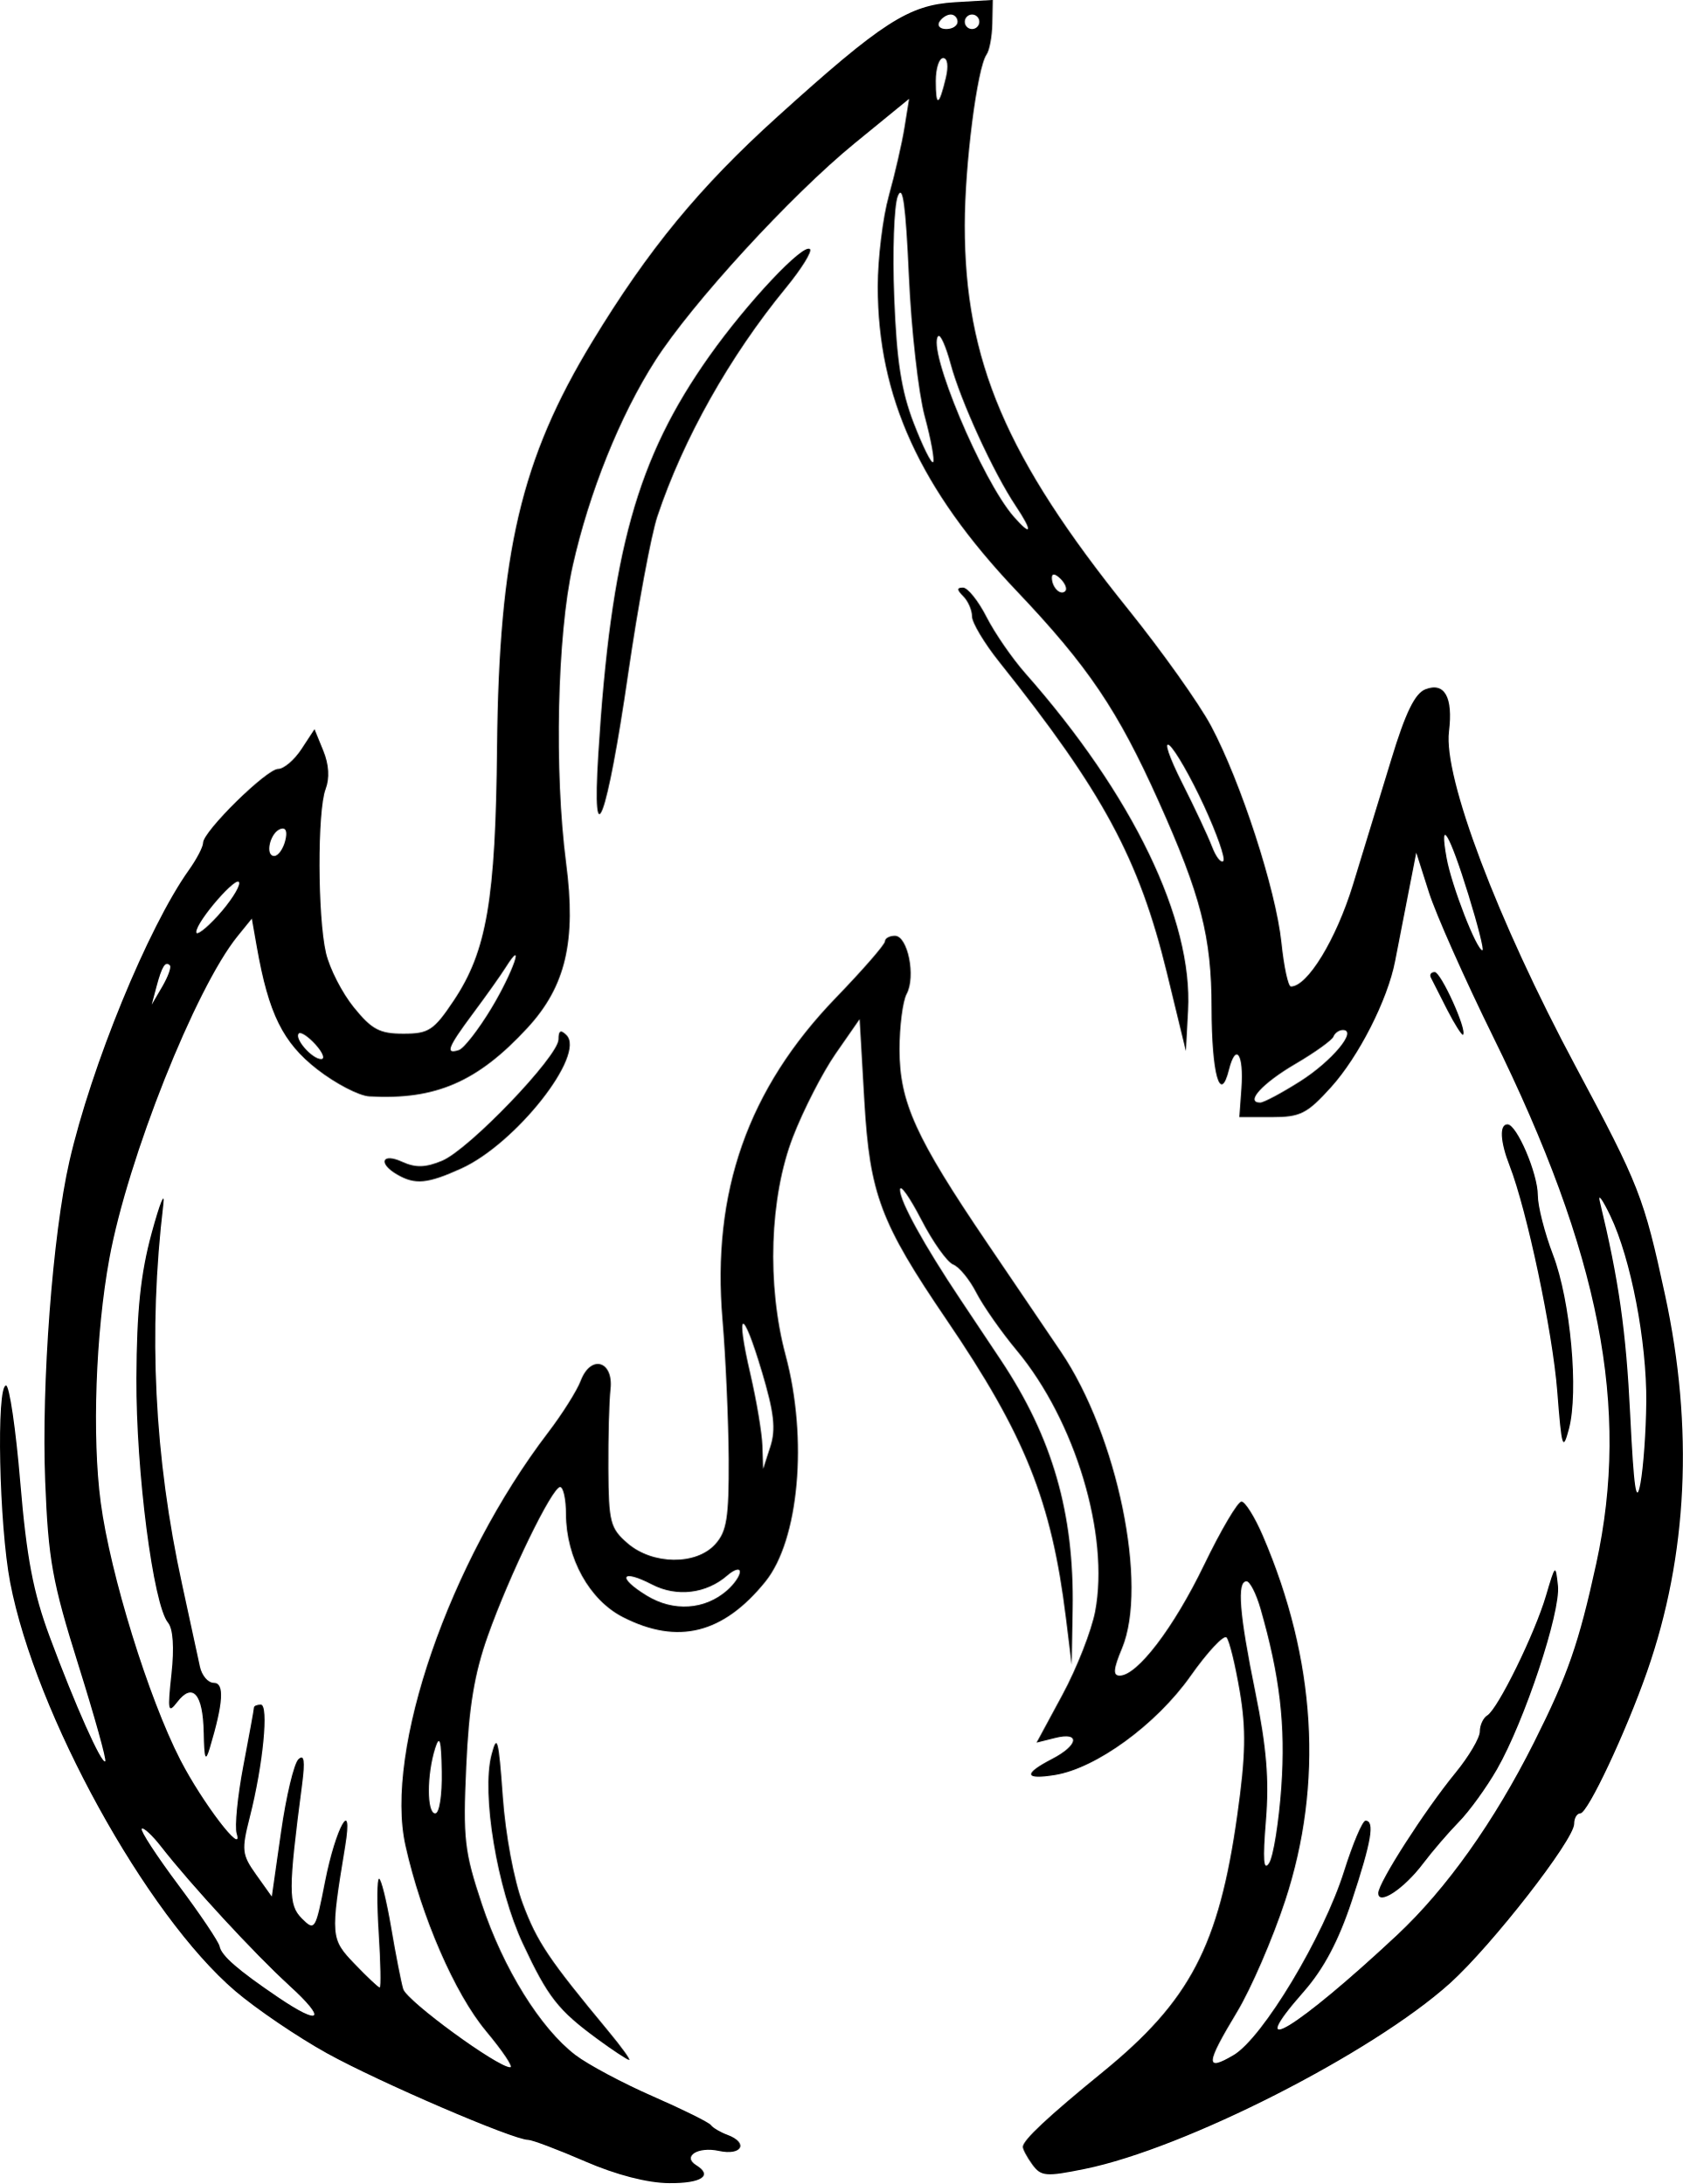
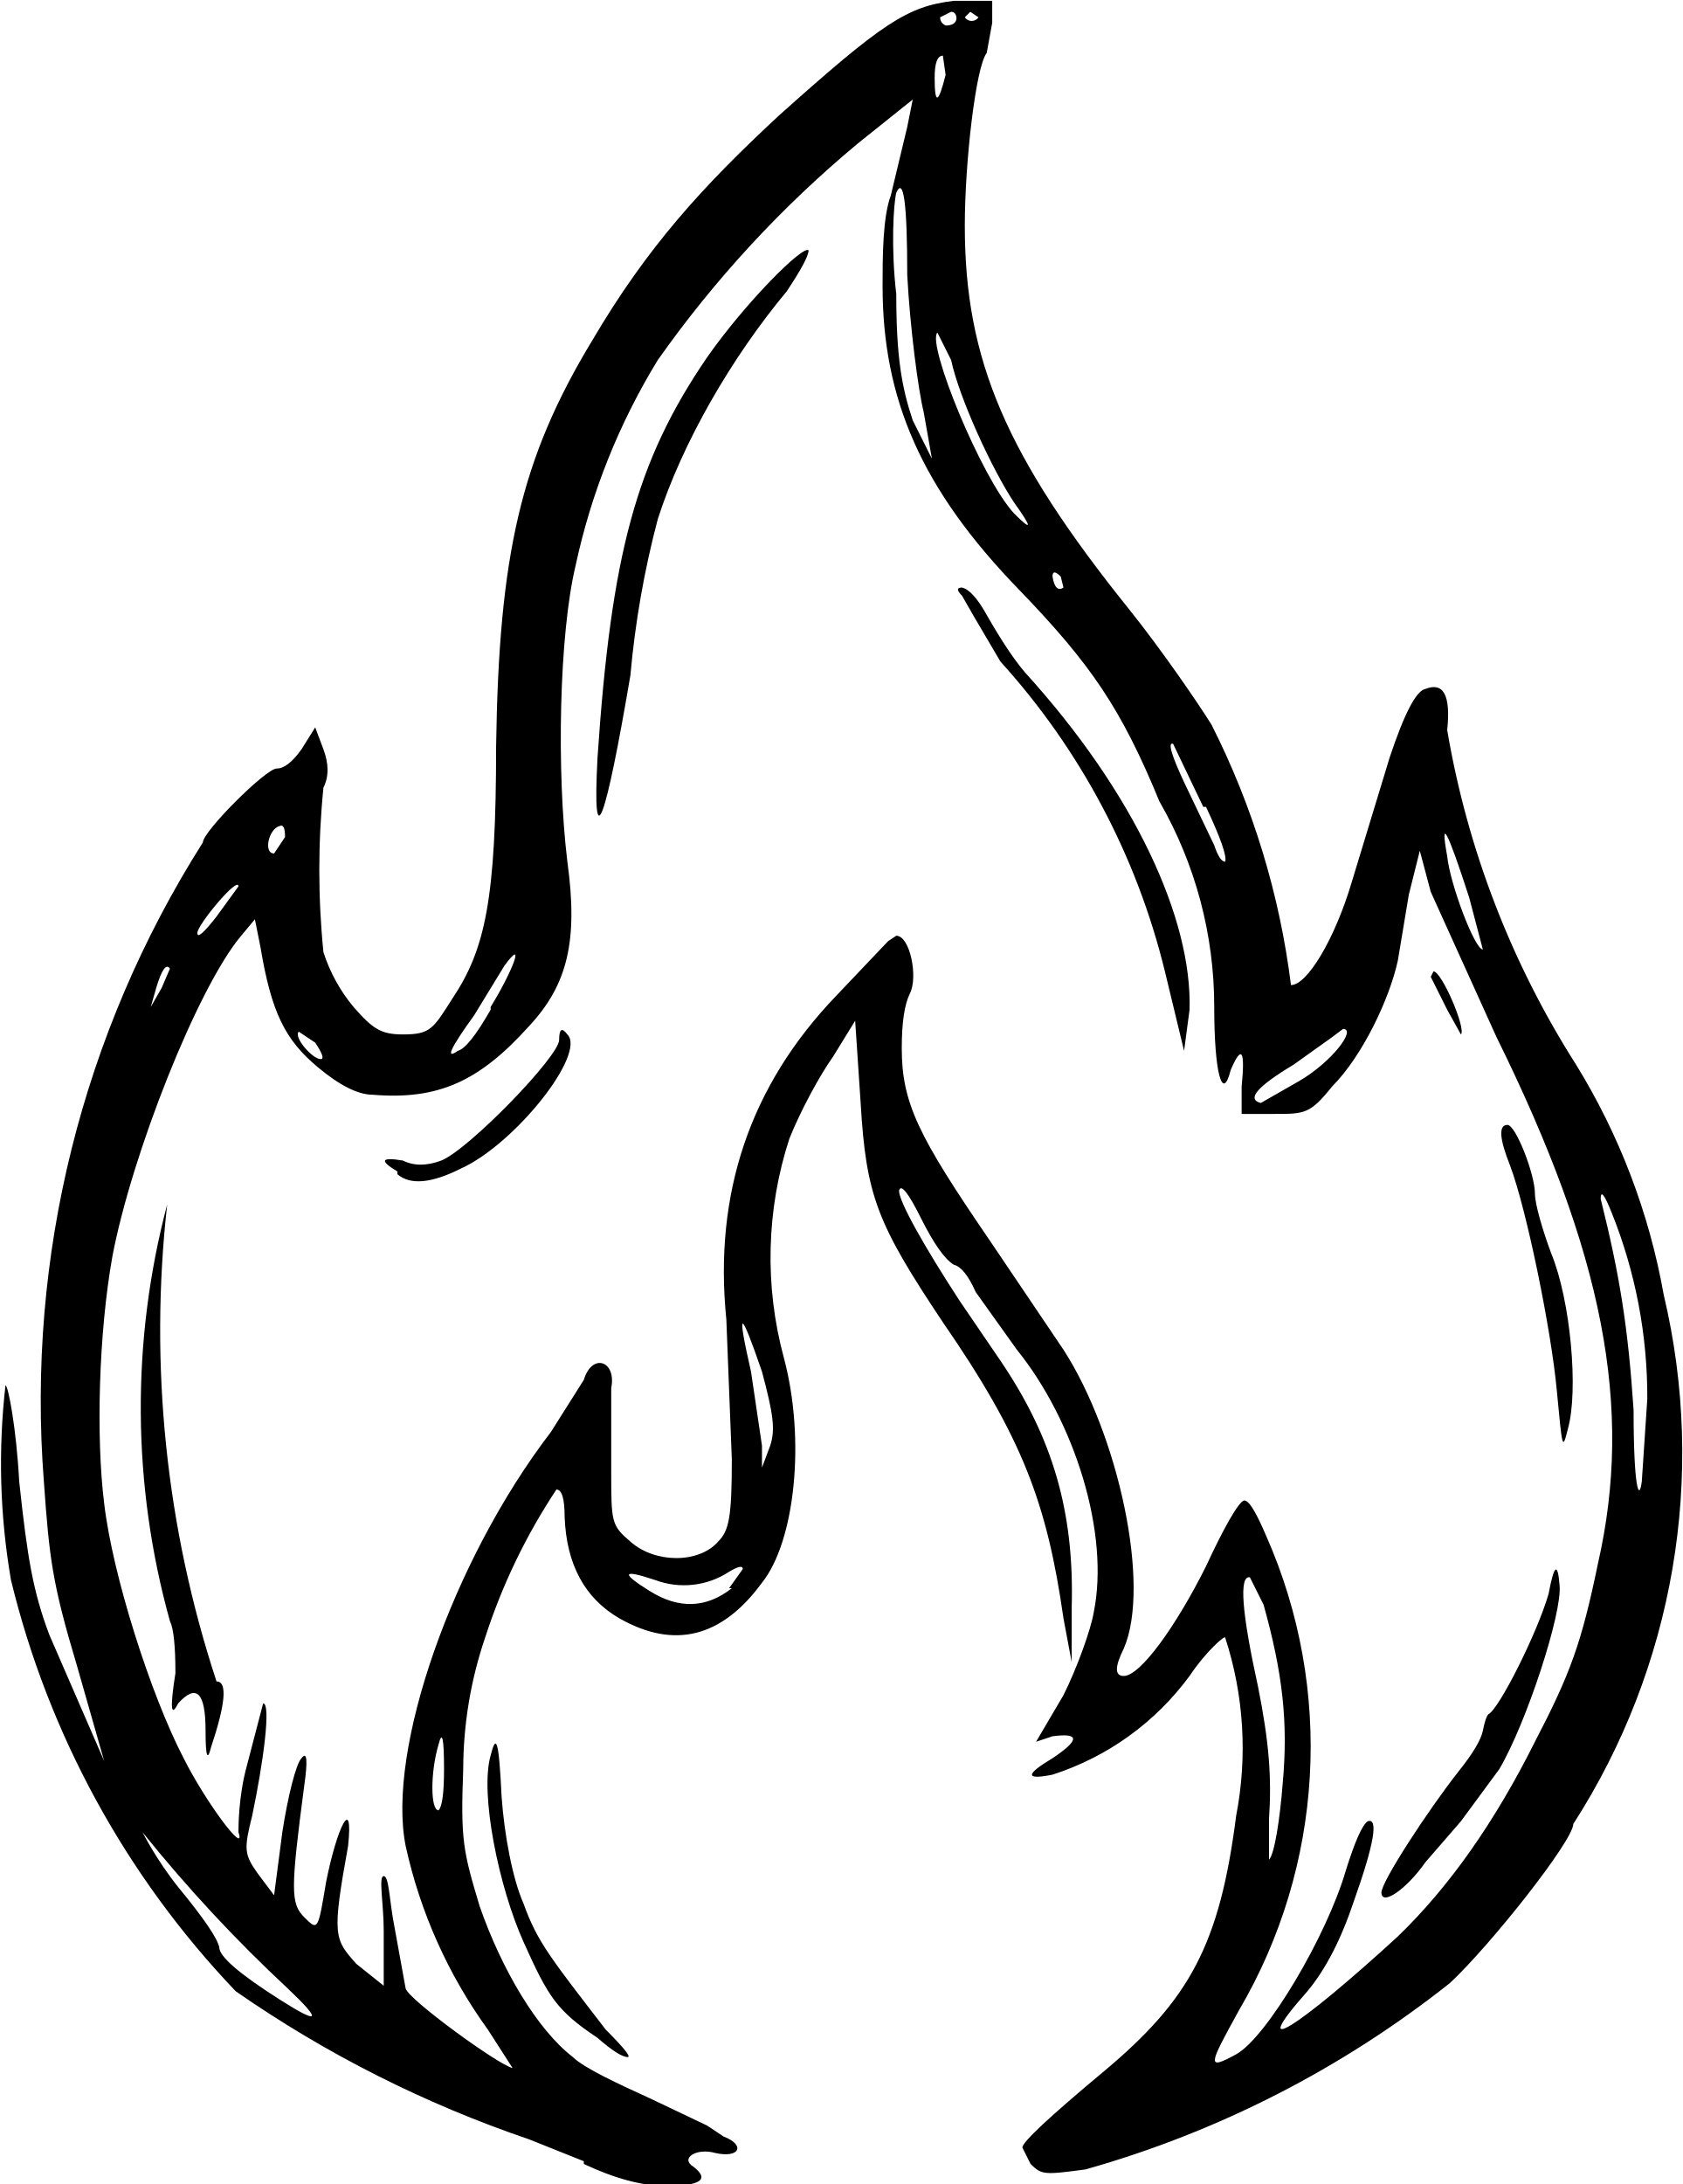
- <svg xmlns="http://www.w3.org/2000/svg" width="61.377mm" height="79.633mm" viewBox="0 0 61.377 79.633" version="1.1" id="svg1" xml:space="preserve">
-   <defs id="defs1" />
-   <g id="layer1" transform="translate(-857.1975,31.05631)">
-     <path id="path11495" style="fill:#000000" d="m 878.534,47.783 c -0.997,-0.431 -1.931,-0.784 -2.077,-0.784 -0.54,0 -5.437,-2.107 -7.329,-3.154 -1.077,-0.596 -2.586,-1.62 -3.354,-2.276 -3.249,-2.775 -7.284,-10.103 -8.206,-14.9 -0.405,-2.108 -0.511,-7.187 -0.15,-7.187 0.123,0 0.357,1.593 0.52,3.54 0.231,2.748 0.471,4.006 1.071,5.622 0.927,2.496 1.899,4.675 2.027,4.547 0.051,-0.051 -0.392,-1.638 -0.985,-3.528 -0.947,-3.019 -1.093,-3.829 -1.206,-6.689 -0.14,-3.552 0.272,-9.003 0.881,-11.662 0.798,-3.486 2.873,-8.546 4.36,-10.634 0.284,-0.399 0.517,-0.846 0.517,-0.992 0,-0.415 2.317,-2.695 2.738,-2.695 0.207,0 0.59,-0.326 0.851,-0.725 l 0.475,-0.725 0.32,0.784 c 0.208,0.508 0.237,1.002 0.085,1.404 -0.303,0.797 -0.294,4.646 0.014,5.975 0.131,0.563 0.587,1.456 1.015,1.984 0.653,0.807 0.943,0.961 1.807,0.961 0.927,0 1.109,-0.119 1.836,-1.207 1.205,-1.803 1.526,-3.683 1.581,-9.244 0.07,-7.084 0.874,-10.512 3.466,-14.782 2.053,-3.382 3.917,-5.646 6.766,-8.221 3.811,-3.444 4.78,-4.068 6.467,-4.17 l 1.382,-0.083 -0.017,0.861 c -0.01,0.474 -0.103,0.98 -0.207,1.126 -0.344,0.478 -0.798,4.028 -0.798,6.236 0,4.936 1.5,8.459 5.962,14.005 1.229,1.528 2.588,3.439 3.019,4.247 1.086,2.036 2.367,5.976 2.568,7.902 0.092,0.885 0.248,1.609 0.346,1.609 0.603,0 1.648,-1.712 2.261,-3.704 0.38,-1.237 1.012,-3.304 1.404,-4.592 0.515,-1.694 0.859,-2.4 1.242,-2.547 0.7,-0.27 1.013,0.292 0.859,1.541 -0.206,1.669 1.766,6.884 4.622,12.222 2.321,4.339 2.483,4.754 3.256,8.326 1.051,4.86 0.83,9.501 -0.655,13.747 -0.775,2.218 -2.164,5.17 -2.433,5.17 -0.124,0 -0.225,0.171 -0.225,0.381 0,0.583 -3.016,4.454 -4.532,5.818 -2.838,2.552 -9.67,6.026 -13.31,6.768 -1.425,0.291 -1.602,0.276 -1.918,-0.156 -0.192,-0.262 -0.348,-0.554 -0.348,-0.648 0,-0.243 0.916,-1.101 2.91,-2.726 3.191,-2.601 4.241,-4.605 4.911,-9.373 0.307,-2.188 0.326,-3.125 0.09,-4.521 -0.164,-0.968 -0.38,-1.849 -0.48,-1.959 -0.1,-0.109 -0.691,0.523 -1.314,1.406 -1.244,1.764 -3.438,3.365 -4.944,3.61 -1.119,0.182 -1.163,-0.041 -0.115,-0.583 0.973,-0.503 1.05,-1 0.118,-0.767 l -0.675,0.169 0.947,-1.754 c 0.521,-0.965 1.056,-2.331 1.19,-3.035 0.528,-2.784 -0.725,-6.953 -2.86,-9.517 -0.566,-0.68 -1.23,-1.629 -1.476,-2.109 -0.246,-0.48 -0.625,-0.942 -0.843,-1.025 -0.217,-0.084 -0.741,-0.822 -1.164,-1.64 -0.423,-0.819 -0.771,-1.31 -0.775,-1.091 -0.01,0.412 0.881,2.027 2.206,4.008 0.423,0.633 1.086,1.628 1.474,2.21 1.883,2.829 2.676,5.582 2.617,9.079 l -0.035,2.033 -0.212,-1.72 c -0.525,-4.252 -1.487,-6.652 -4.356,-10.87 -2.407,-3.538 -2.797,-4.576 -2.994,-7.97 l -0.173,-2.989 -0.871,1.254 c -0.479,0.69 -1.181,2.059 -1.561,3.043 -0.85,2.202 -0.956,5.39 -0.267,7.962 0.819,3.053 0.488,6.743 -0.741,8.262 -1.537,1.9 -3.192,2.312 -5.19,1.293 -1.227,-0.626 -2.071,-2.15 -2.08,-3.755 0,-0.546 -0.099,-0.992 -0.214,-0.992 -0.29,0 -1.847,3.205 -2.635,5.424 -0.491,1.383 -0.691,2.589 -0.789,4.763 -0.12,2.645 -0.068,3.103 0.572,5.027 0.779,2.345 2.134,4.53 3.413,5.504 0.461,0.351 1.731,1.028 2.822,1.505 1.091,0.477 2.044,0.949 2.117,1.049 0.073,0.1 0.341,0.259 0.595,0.353 0.792,0.292 0.541,0.776 -0.306,0.59 -0.761,-0.167 -1.342,0.201 -0.823,0.521 0.616,0.381 0.189,0.664 -0.988,0.655 -0.791,-0.006 -1.928,-0.3 -3.069,-0.794 z m -3.616,-4.758 c -1.132,-1.353 -2.353,-4.163 -2.933,-6.755 -0.778,-3.475 1.592,-10.344 5.199,-15.069 0.518,-0.678 1.054,-1.53 1.192,-1.893 0.368,-0.968 1.204,-0.728 1.087,0.313 -0.049,0.433 -0.083,1.739 -0.077,2.903 0.011,1.942 0.068,2.166 0.698,2.712 0.911,0.789 2.499,0.809 3.196,0.039 0.424,-0.468 0.502,-0.961 0.494,-3.109 -0.01,-1.404 -0.107,-3.684 -0.225,-5.066 -0.4,-4.674 0.923,-8.437 4.138,-11.766 0.982,-1.017 1.786,-1.941 1.786,-2.053 0,-0.112 0.164,-0.203 0.364,-0.203 0.469,0 0.768,1.484 0.428,2.121 -0.144,0.27 -0.261,1.183 -0.26,2.029 0,1.919 0.589,3.211 3.203,7.065 1.075,1.584 2.283,3.367 2.685,3.961 2.06,3.046 3.187,8.524 2.225,10.82 -0.314,0.75 -0.335,0.992 -0.084,0.992 0.641,0 1.97,-1.743 3.077,-4.035 0.615,-1.273 1.229,-2.315 1.365,-2.315 0.136,0 0.489,0.566 0.785,1.257 1.935,4.514 2.211,9.032 0.812,13.297 -0.454,1.384 -1.245,3.214 -1.759,4.067 -1.145,1.901 -1.167,2.183 -0.124,1.568 1.058,-0.624 3.275,-4.312 4.027,-6.702 0.32,-1.015 0.672,-1.846 0.782,-1.846 0.349,0 0.222,0.75 -0.497,2.924 -0.482,1.46 -1.024,2.481 -1.752,3.31 -2.268,2.577 -0.26,1.36 3.397,-2.059 1.8,-1.683 3.549,-4.143 5,-7.035 1.23,-2.451 1.631,-3.604 2.268,-6.519 1.24,-5.677 0.141,-11.294 -3.759,-19.213 -1.034,-2.1 -2.088,-4.471 -2.342,-5.268 l -0.462,-1.45 -0.309,1.582 c -0.17,0.87 -0.378,1.94 -0.463,2.376 -0.272,1.407 -1.324,3.477 -2.336,4.597 -0.875,0.968 -1.119,1.091 -2.166,1.091 h -1.18 l 0.076,-1.047 c 0.091,-1.253 -0.201,-1.688 -0.454,-0.679 -0.319,1.27 -0.631,0.159 -0.635,-2.261 0,-2.589 -0.392,-4.103 -1.925,-7.522 -1.498,-3.341 -2.573,-4.934 -5.192,-7.693 -3.521,-3.71 -5.057,-7.078 -5.057,-11.091 0,-1.029 0.182,-2.522 0.404,-3.318 0.222,-0.796 0.479,-1.916 0.571,-2.49 l 0.167,-1.043 -1.99,1.626 c -2.317,1.893 -5.931,5.834 -7.27,7.927 -1.282,2.003 -2.408,4.805 -3.008,7.482 -0.566,2.527 -0.676,7.508 -0.24,10.848 0.372,2.842 -0.016,4.493 -1.411,6.006 -1.818,1.972 -3.348,2.635 -5.767,2.499 -0.376,-0.021 -1.234,-0.467 -1.905,-0.99 -1.25,-0.974 -1.77,-2.026 -2.198,-4.454 l -0.184,-1.04 -0.521,0.643 c -1.534,1.894 -4,8.096 -4.673,11.753 -0.501,2.727 -0.635,6.502 -0.315,8.9 0.351,2.632 1.743,7.133 2.904,9.391 0.8,1.557 2.322,3.548 2.053,2.687 -0.078,-0.25 0.031,-1.362 0.243,-2.471 0.212,-1.108 0.386,-2.064 0.386,-2.124 0,-0.06 0.114,-0.109 0.252,-0.109 0.298,0 0.084,2.193 -0.399,4.093 -0.31,1.216 -0.292,1.375 0.232,2.112 l 0.567,0.796 0.338,-2.365 c 0.186,-1.301 0.47,-2.489 0.631,-2.641 0.213,-0.2 0.25,0.05 0.137,0.915 -0.506,3.863 -0.507,4.388 -0.01,4.889 0.472,0.472 0.497,0.433 0.845,-1.341 0.392,-1.996 1.04,-3.138 0.737,-1.299 -0.542,3.294 -0.535,3.382 0.344,4.299 0.453,0.473 0.865,0.86 0.914,0.86 0.05,0 0.033,-0.893 -0.037,-1.984 -0.07,-1.091 -0.064,-1.984 0.013,-1.984 0.077,0 0.276,0.804 0.443,1.786 0.167,0.982 0.364,1.99 0.439,2.239 0.129,0.433 3.436,2.851 3.901,2.853 0.123,6.3e-4 -0.277,-0.596 -0.888,-1.326 z m 32.547,-5.026 c 0,-0.378 1.694,-3.018 2.816,-4.389 0.488,-0.597 0.888,-1.275 0.888,-1.506 0,-0.231 0.122,-0.495 0.271,-0.587 0.39,-0.241 1.734,-2.982 2.142,-4.369 0.339,-1.151 0.351,-1.161 0.437,-0.363 0.104,0.961 -1.222,4.953 -2.224,6.698 -0.383,0.667 -1.008,1.531 -1.389,1.919 -0.38,0.388 -0.969,1.074 -1.309,1.524 -0.696,0.921 -1.631,1.537 -1.631,1.074 z m -42.84,-5.868 c -0.026,-1.398 -0.403,-1.829 -0.964,-1.1 -0.335,0.435 -0.358,0.32 -0.211,-1.028 0.105,-0.958 0.058,-1.647 -0.126,-1.869 -0.539,-0.65 -1.169,-5.525 -1.153,-8.917 0.012,-2.462 0.154,-3.815 0.555,-5.292 0.297,-1.091 0.489,-1.568 0.429,-1.058 -0.557,4.665 -0.331,9.23 0.688,13.891 0.286,1.31 0.577,2.649 0.645,2.977 0.069,0.327 0.298,0.595 0.51,0.595 0.391,0 0.345,0.727 -0.151,2.381 -0.157,0.524 -0.203,0.404 -0.221,-0.58 z m 49.368,-12.436 c -0.17,-2.177 -1.107,-6.611 -1.74,-8.235 -0.344,-0.882 -0.375,-1.504 -0.075,-1.504 0.34,0 1.107,1.795 1.107,2.589 0,0.395 0.25,1.373 0.556,2.174 0.638,1.671 0.94,4.991 0.578,6.35 -0.223,0.834 -0.265,0.698 -0.426,-1.374 z m -42.313,-7.908 c -0.71,-0.413 -0.553,-0.802 0.186,-0.465 0.49,0.223 0.847,0.214 1.452,-0.037 0.981,-0.406 4.248,-3.813 4.248,-4.43 0,-0.323 0.08,-0.365 0.29,-0.155 0.714,0.714 -1.847,3.965 -3.835,4.867 -1.234,0.56 -1.684,0.602 -2.342,0.219 z m 28.074,-7.366 c -1.016,-4.158 -2.323,-6.582 -6.114,-11.335 -0.546,-0.684 -0.992,-1.431 -0.992,-1.659 0,-0.228 -0.143,-0.558 -0.318,-0.732 -0.241,-0.241 -0.242,-0.318 -0.01,-0.318 0.172,0 0.558,0.482 0.858,1.07 0.3,0.589 0.936,1.511 1.412,2.051 3.926,4.446 6.119,8.99 5.939,12.305 l -0.08,1.479 z m 10.226,1.358 c -0.277,-0.54 -0.547,-1.071 -0.599,-1.18 -0.053,-0.109 0.012,-0.198 0.144,-0.198 0.228,0 1.191,2.128 1.034,2.285 -0.041,0.041 -0.302,-0.367 -0.579,-0.907 z m -30.963,-9.316 c 0.461,-7.394 1.408,-10.795 4.045,-14.523 1.386,-1.959 3.441,-4.144 3.677,-3.909 0.085,0.085 -0.314,0.725 -0.886,1.422 -2.042,2.487 -3.738,5.505 -4.68,8.326 -0.227,0.681 -0.708,3.267 -1.067,5.748 -0.77,5.309 -1.331,6.821 -1.089,2.936 z M 867.744,41.366 c -1.246,-1.134 -3.583,-3.666 -4.667,-5.057 -0.329,-0.422 -0.648,-0.718 -0.71,-0.656 -0.061,0.061 0.539,0.983 1.334,2.047 0.795,1.064 1.472,2.071 1.504,2.237 0.067,0.344 0.667,0.866 2.146,1.868 1.558,1.054 1.77,0.816 0.392,-0.438 z m 36.185,-7.245 c 0.158,-2.241 -0.053,-4.046 -0.76,-6.503 -0.157,-0.546 -0.386,-0.992 -0.508,-0.992 -0.356,0 -0.262,1.18 0.324,4.052 0.408,2.004 0.505,3.183 0.384,4.672 -0.118,1.446 -0.086,1.87 0.117,1.549 0.153,-0.243 0.353,-1.493 0.444,-2.778 z m -30.621,-0.55 c -0.02,-1.161 -0.077,-1.365 -0.238,-0.86 -0.308,0.961 -0.308,2.381 0,2.381 0.149,0 0.253,-0.666 0.238,-1.521 z m 10.411,-6.619 c 0.255,-0.225 0.463,-0.527 0.463,-0.673 0,-0.146 -0.208,-0.084 -0.463,0.138 -0.763,0.663 -1.841,0.792 -2.739,0.327 -1.131,-0.585 -1.29,-0.269 -0.201,0.399 0.98,0.602 2.126,0.527 2.94,-0.191 z m 33.521,-6.858 c 0.018,-2.219 -0.562,-5.233 -1.307,-6.792 -0.288,-0.603 -0.463,-0.845 -0.389,-0.538 0.694,2.87 0.958,4.721 1.109,7.776 0.134,2.722 0.223,3.32 0.373,2.514 0.109,-0.582 0.204,-1.914 0.213,-2.959 z m -32.258,-1.121 c -0.705,-2.369 -0.973,-2.307 -0.416,0.097 0.225,0.972 0.422,2.147 0.437,2.611 l 0.027,0.843 0.263,-0.814 c 0.205,-0.634 0.137,-1.237 -0.31,-2.737 z m 19.635,-10.587 c 1.162,-0.737 2.105,-1.87 1.557,-1.87 -0.139,0 -0.291,0.107 -0.34,0.237 -0.049,0.13 -0.675,0.58 -1.391,0.999 -1.202,0.703 -1.846,1.41 -1.284,1.41 0.129,0 0.785,-0.349 1.458,-0.776 z m -35.914,-1.342 c -0.264,-0.292 -0.538,-0.473 -0.608,-0.403 -0.178,0.178 0.482,0.934 0.815,0.934 0.15,0 0.057,-0.239 -0.207,-0.531 z m 6.418,-1.328 c 0.781,-1.295 1.254,-2.655 0.514,-1.477 -0.173,0.276 -0.702,1.021 -1.175,1.656 -0.934,1.255 -1.036,1.515 -0.529,1.352 0.182,-0.058 0.718,-0.748 1.191,-1.532 z m -11.729,-1.559 c -0.164,-0.164 -0.289,0.034 -0.486,0.771 l -0.176,0.661 0.386,-0.661 c 0.212,-0.364 0.336,-0.711 0.276,-0.772 z m 47.363,-2.57 c -0.691,-2.238 -1.075,-2.888 -0.796,-1.344 0.183,1.011 1.096,3.363 1.306,3.363 0.062,0 -0.167,-0.908 -0.51,-2.019 z m -44.835,-0.433 c -0.01,-0.383 -1.566,1.399 -1.565,1.79 4e-4,0.146 0.354,-0.124 0.787,-0.599 0.432,-0.475 0.783,-1.011 0.779,-1.191 z m 35.186,-2.824 c -0.474,-1.028 -1.038,-2.015 -1.253,-2.194 -0.216,-0.179 -0.013,0.426 0.451,1.345 0.464,0.919 0.959,1.975 1.1,2.347 0.141,0.372 0.326,0.607 0.41,0.523 0.084,-0.084 -0.234,-0.994 -0.708,-2.021 z m -33.51,1.292 c 0.091,-0.346 0.03,-0.507 -0.168,-0.441 -0.381,0.127 -0.579,0.985 -0.228,0.985 0.139,0 0.317,-0.245 0.396,-0.544 z m 28.278,-9.567 c -0.19,-0.19 -0.313,-0.205 -0.313,-0.04 0,0.353 0.313,0.666 0.489,0.489 0.075,-0.075 0,-0.278 -0.176,-0.45 z m -1.63,-2.655 c -0.815,-1.218 -2.012,-3.831 -2.377,-5.186 -0.17,-0.633 -0.372,-1.088 -0.449,-1.012 -0.43,0.43 1.595,5.27 2.76,6.595 0.654,0.744 0.689,0.534 0.066,-0.397 z m -3.321,-3.27 c -0.23,-0.857 -0.489,-3.159 -0.577,-5.115 -0.118,-2.617 -0.225,-3.386 -0.406,-2.91 -0.136,0.355 -0.194,2.015 -0.129,3.688 0.089,2.31 0.26,3.414 0.711,4.582 0.327,0.847 0.644,1.489 0.707,1.427 0.062,-0.062 -0.075,-0.814 -0.305,-1.672 z m 0.769,-12.341 c 0.104,-0.432 0.065,-0.728 -0.095,-0.728 -0.148,0 -0.27,0.377 -0.27,0.838 0,0.963 0.116,0.929 0.365,-0.11 z m 0.429,-2.051 c 0,-0.146 -0.112,-0.265 -0.249,-0.265 -0.137,0 -0.323,0.119 -0.412,0.265 -0.09,0.146 0.022,0.265 0.249,0.265 0.227,0 0.412,-0.119 0.412,-0.265 z m 0.794,0 c 0,-0.146 -0.119,-0.265 -0.265,-0.265 -0.145,0 -0.265,0.119 -0.265,0.265 0,0.146 0.119,0.265 0.265,0.265 0.145,0 0.265,-0.119 0.265,-0.265 z m -13.917,73.592 c -1.448,-1.06 -1.817,-1.53 -2.734,-3.491 -0.937,-2.003 -1.513,-5.472 -1.142,-6.886 0.206,-0.788 0.26,-0.59 0.412,1.519 0.102,1.41 0.407,3.047 0.73,3.911 0.523,1.397 0.944,2.024 3.113,4.639 0.485,0.585 0.831,1.063 0.767,1.063 -0.063,0 -0.579,-0.34 -1.147,-0.755 z" />
-   </g>
+ <svg xmlns="http://www.w3.org/2000/svg" xml:space="preserve" width="232" height="301" viewBox="0 0 61.4 79.6">
+   <path d="m878.5 47.8-2-.8a43 43 0 0 1-10.7-5.4 33 33 0 0 1-8.2-15 25 25 0 0 1-.2-7.1c.1 0 .4 1.6.5 3.5.3 2.8.5 4 1.1 5.6l2 4.6-1-3.5c-.9-3-1-3.9-1.2-6.7a38 38 0 0 1 5.8-23.3c0-.4 2.3-2.7 2.7-2.7q.4 0 .9-.7l.5-.8.3.8q.3.8 0 1.4a30 30 0 0 0 0 6 6 6 0 0 0 1.1 2c.7.8 1 1 1.8 1 1 0 1.1-.2 1.8-1.3 1.2-1.8 1.6-3.6 1.6-9.2.1-7 .9-10.5 3.5-14.8 2-3.4 4-5.6 6.8-8.2 3.8-3.4 4.7-4 6.4-4.2h1.4v.8l-.2 1.1c-.4.5-.8 4-.8 6.3 0 4.9 1.5 8.4 6 14 1.2 1.5 2.5 3.4 3 4.2a29 29 0 0 1 2.9 9.5c.6 0 1.6-1.7 2.2-3.7l1.4-4.6q.8-2.4 1.3-2.5 1-.4.8 1.5a33 33 0 0 0 4.7 12.2 24 24 0 0 1 3.2 8.4 25 25 0 0 1-3.3 19.3c0 .6-3 4.4-4.5 5.8a38 38 0 0 1-13.3 6.8c-1.5.2-1.6.2-2-.2l-.3-.6q0-.3 3-2.8c3.1-2.6 4.2-4.6 4.8-9.3a13 13 0 0 0-.4-6.5c0-.1-.7.5-1.3 1.4a10 10 0 0 1-5 3.6q-1.5.3 0-.6 1.5-1 0-.8l-.6.2 1-1.7c.5-1 1-2.4 1.1-3 .6-2.9-.7-7-2.8-9.6l-1.5-2.1q-.4-.9-.8-1-.5-.3-1.2-1.7t-.8-1c0 .4.9 2 2.2 4l1.5 2.2c1.9 2.8 2.7 5.5 2.6 9v2L896 28c-.6-4.2-1.5-6.6-4.4-10.8-2.4-3.6-2.8-4.6-3-8l-.2-3-.8 1.3c-.5.7-1.2 2-1.6 3a14 14 0 0 0-.2 8c.8 3 .4 6.7-.8 8.2q-2.2 3-5.2 1.3-1.9-1.1-2-3.7 0-1-.3-1a22 22 0 0 0-2.6 5.4 15 15 0 0 0-.8 4.8c-.1 2.6 0 3 .6 5 .8 2.3 2.1 4.5 3.4 5.5.4.4 1.7 1 2.8 1.5l2.1 1 .6.4c.8.3.6.8-.3.6-.7-.2-1.3.2-.8.5q.9.7-1 .7-1.3 0-3-.8M875 43a18 18 0 0 1-3-6.7c-.7-3.5 1.7-10.4 5.3-15.1l1.2-1.9c.3-1 1.2-.7 1 .3v3c0 1.9 0 2 .7 2.6.9.8 2.5.8 3.2 0 .4-.4.5-.9.5-3l-.2-5.1q-.7-6.9 4-11.8l1.9-2 .3-.2c.5 0 .8 1.5.5 2.1q-.3.6-.3 2c0 2 .6 3.2 3.2 7l2.7 4c2 3.1 3.2 8.6 2.2 10.9q-.5 1 0 1c.6 0 1.9-1.8 3-4 .6-1.3 1.2-2.4 1.4-2.4s.5.6.8 1.3a19 19 0 0 1-1 17.3c-1.1 2-1.2 2.2-.1 1.6s3.3-4.3 4-6.7q.5-1.6.8-1.8.6-.2-.5 2.9-.7 2.1-1.7 3.3c-2.3 2.6-.3 1.3 3.3-2q2.8-2.7 5-7.1c1.3-2.5 1.7-3.6 2.3-6.5 1.3-5.7.2-11.3-3.7-19.2l-2.4-5.3L909 0l-.4 1.6-.4 2.4c-.3 1.4-1.3 3.5-2.4 4.6-.8 1-1 1-2.1 1h-1.2v-1q.2-2-.4-.6c-.3 1.2-.6.1-.6-2.3a15 15 0 0 0-2-7.5c-1.4-3.4-2.5-5-5.1-7.7-3.6-3.7-5-7-5-11.1 0-1 0-2.5.3-3.3l.6-2.5.2-1-2 1.6a41 41 0 0 0-7.3 7.9 24 24 0 0 0-3 7.5c-.6 2.5-.7 7.5-.3 10.8.4 2.9 0 4.5-1.4 6-1.8 2-3.3 2.7-5.7 2.5q-.8 0-2-1c-1.2-1-1.7-2-2.1-4.4l-.2-1-.5.6c-1.6 1.9-4 8-4.7 11.7-.5 2.8-.6 6.6-.3 9 .3 2.6 1.7 7 2.9 9.3.8 1.6 2.3 3.6 2 2.7 0-.2 0-1.3.3-2.4l.6-2.3c.3 0 0 2.2-.4 4.1-.3 1.2-.3 1.4.2 2.1l.6.8.3-2.3c.2-1.3.5-2.5.7-2.7q.3-.4.1 1c-.5 3.8-.5 4.3 0 4.8s.5.5.8-1.3c.4-2 1-3.2.8-1.3-.6 3.3-.5 3.4.3 4.3l1 .8v-2c0-1-.2-2 0-2s.2.9.4 1.9l.4 2.2c.1.4 3.4 2.8 3.9 2.9zm32.6-5c0-.4 1.7-3 2.8-4.4q.8-1 .9-1.5t.2-.6c.4-.2 1.8-3 2.2-4.4q.3-1.6.4-.3c.1 1-1.2 5-2.2 6.7l-1.4 1.9-1.3 1.5c-.7 1-1.6 1.6-1.6 1.1m-42.9-5.9q0-2.1-1-1-.4.8-.1-1.1 0-1.5-.2-1.9a29 29 0 0 1-.1-15.2 41 41 0 0 0 1.8 17.4q.6 0-.2 2.4-.2.8-.2-.6M914 19.7c-.2-2.2-1.1-6.6-1.7-8.2q-.6-1.5-.1-1.5c.3 0 1 1.8 1 2.5 0 .4.3 1.4.6 2.2.7 1.7 1 5 .6 6.4-.2.8-.2.7-.4-1.4m-42.3-8q-1-.6.2-.4.6.3 1.4 0c1-.4 4.3-3.8 4.3-4.4q0-.6.3-.2c.7.7-1.9 4-3.9 4.9q-1.6.8-2.3.2m28-7.4a26 26 0 0 0-6-11.3l-1-1.7-.4-.7q-.3-.3 0-.3.4.1.9 1 .8 1.4 1.4 2.1c4 4.4 6.1 9 6 12.3l-.2 1.5zM910 5.8l-.6-1.2.1-.2c.3 0 1.2 2.1 1 2.3zm-31-9.2c.5-7.4 1.4-10.8 4-14.6 1.4-2 3.5-4.1 3.7-3.9q0 .3-.8 1.5c-2 2.4-3.8 5.5-4.7 8.3a34 34 0 0 0-1 5.7c-.9 5.3-1.4 6.8-1.2 3m-11.3 44.9a54 54 0 0 1-5.3-5.7s.5 1 1.3 2q1.4 1.7 1.5 2.2 0 .5 2.2 1.9t.3-.4M904 34c.2-2.2 0-4-.7-6.5l-.5-1q-.6-.1.3 4c.4 2 .5 3.3.4 4.8v1.5c.2-.2.4-1.5.5-2.8m-30.6-.5q0-1.7-.2-.9c-.3 1-.3 2.4 0 2.4q.2-.2.2-1.5m10.4-6.6.5-.7q0-.2-.5.1a3 3 0 0 1-2.7.3q-1.8-.6-.2.4t3-.1m33.4-6.9a18 18 0 0 0-1.3-6.8q-.4-1-.4-.5c.7 2.8 1 4.7 1.2 7.7 0 2.8.2 3.4.3 2.6zM885 19q-1.2-3.5-.4 0l.4 2.7v.8l.3-.8c.2-.6.1-1.2-.3-2.7m19.6-10.6c1.2-.7 2.1-1.9 1.6-1.9l-.4.3-1.4 1q-2 1.2-1.2 1.4zM868.7 7l-.6-.4c-.2.2.5 1 .8 1q.2 0-.2-.6m6.4-1.3c.8-1.3 1.3-2.6.5-1.5L874.5 6q-1.3 1.8-.6 1.3.4-.1 1.2-1.5m-11.7-1.5q-.2-.3-.5.7l-.2.7.4-.7zm47.4-2.6Q909.6-2 910 .2c.1 1 1 3.4 1.3 3.4zm-44.9-.4c0-.4-1.5 1.4-1.5 1.7q0 .3.7-.6zm35.2-2.9L900-3.9q-.3-.1.4 1.4l1.1 2.3q.2.6.4.6.1-.3-.7-2M867.6-.5q0-.5-.2-.4c-.4.1-.6 1-.2 1zm28.3-9.5q-.3-.3-.3 0 .1.6.4.4zm-1.7-2.7c-.8-1.2-2-3.8-2.3-5.2l-.5-1c-.4.4 1.6 5.3 2.8 6.6q1 1 0-.4m-3.3-3.3c-.2-.8-.5-3.1-.6-5q0-3.9-.4-3c-.1.4-.2 2 0 3.7 0 2.3.2 3.4.6 4.6l.7 1.4zm.8-12.3-.1-.7q-.3 0-.3.8 0 1.5.4-.1m.4-2q0-.3-.2-.3l-.4.2q0 .2.2.3.4 0 .4-.3m.8 0-.3-.2-.2.2a.3.3 0 0 0 .5 0M879 43.3c-1.5-1-1.8-1.5-2.7-3.5s-1.6-5.4-1.2-6.8c.2-.8.3-.6.4 1.5.1 1.4.4 3 .8 3.9.5 1.4 1 2 3 4.6q1 1 .8 1-.3 0-1.1-.7" style="fill:#000" transform="translate(-857.2 31)" />
</svg>
